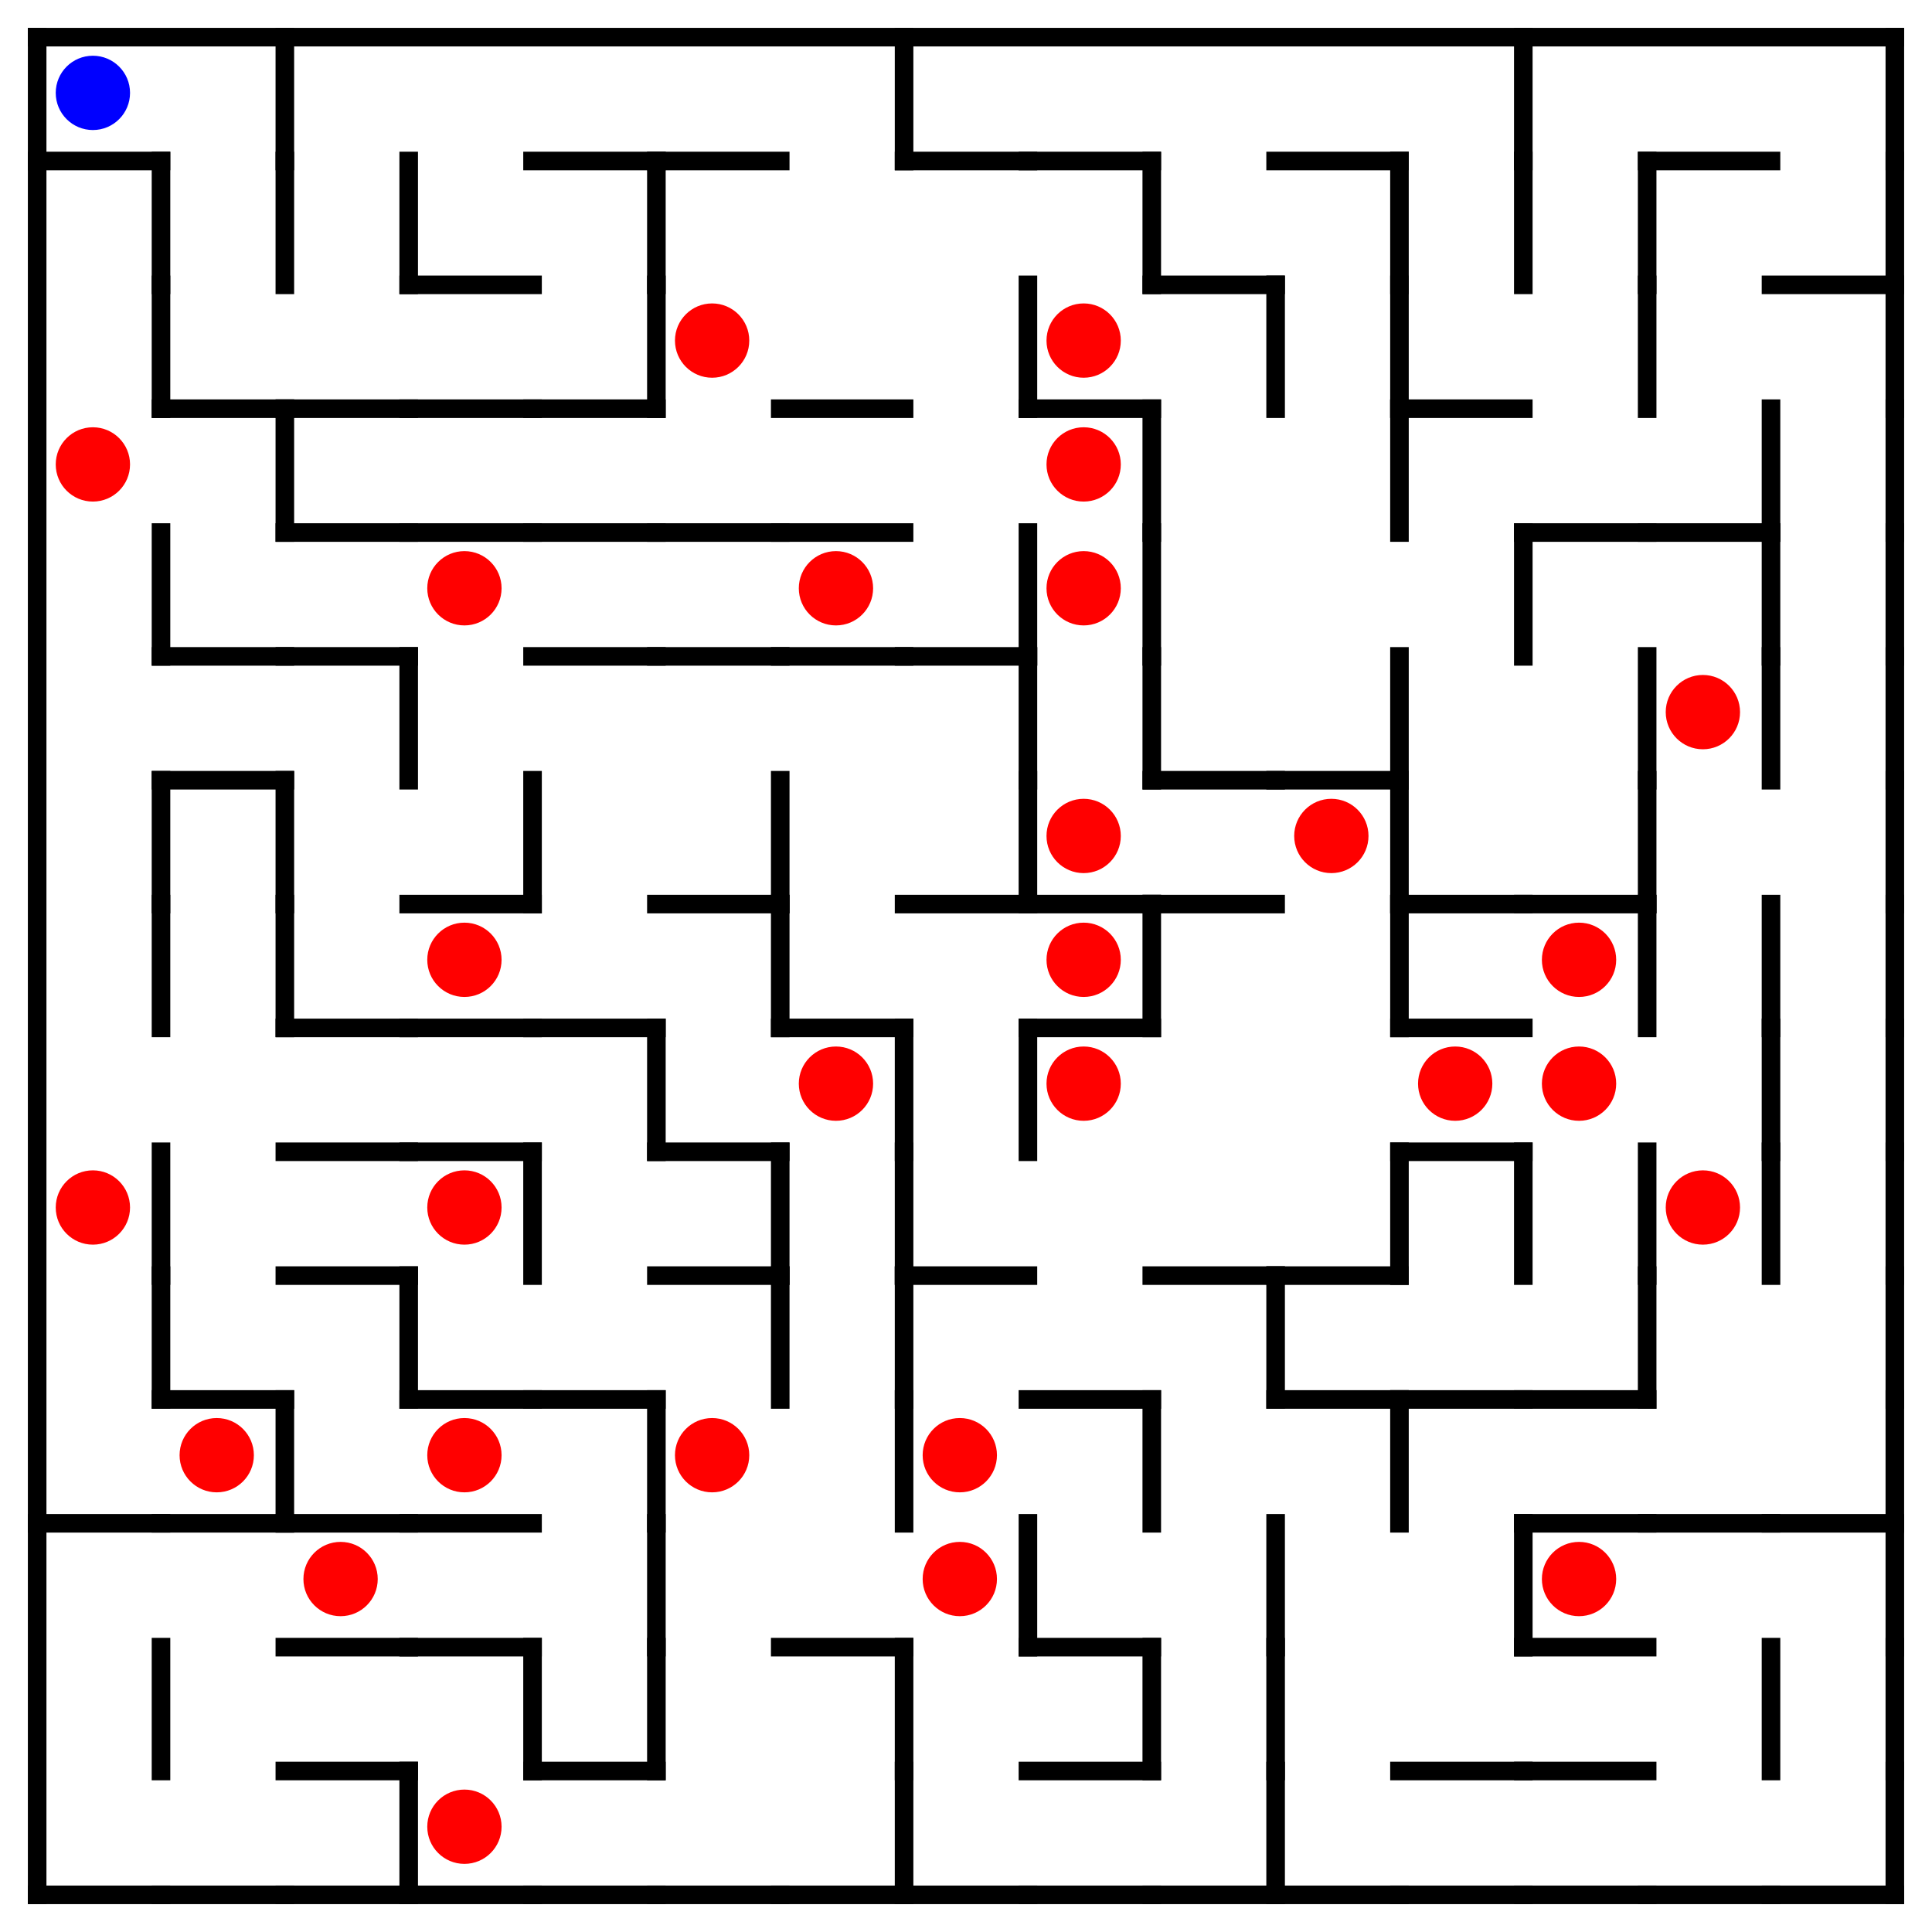
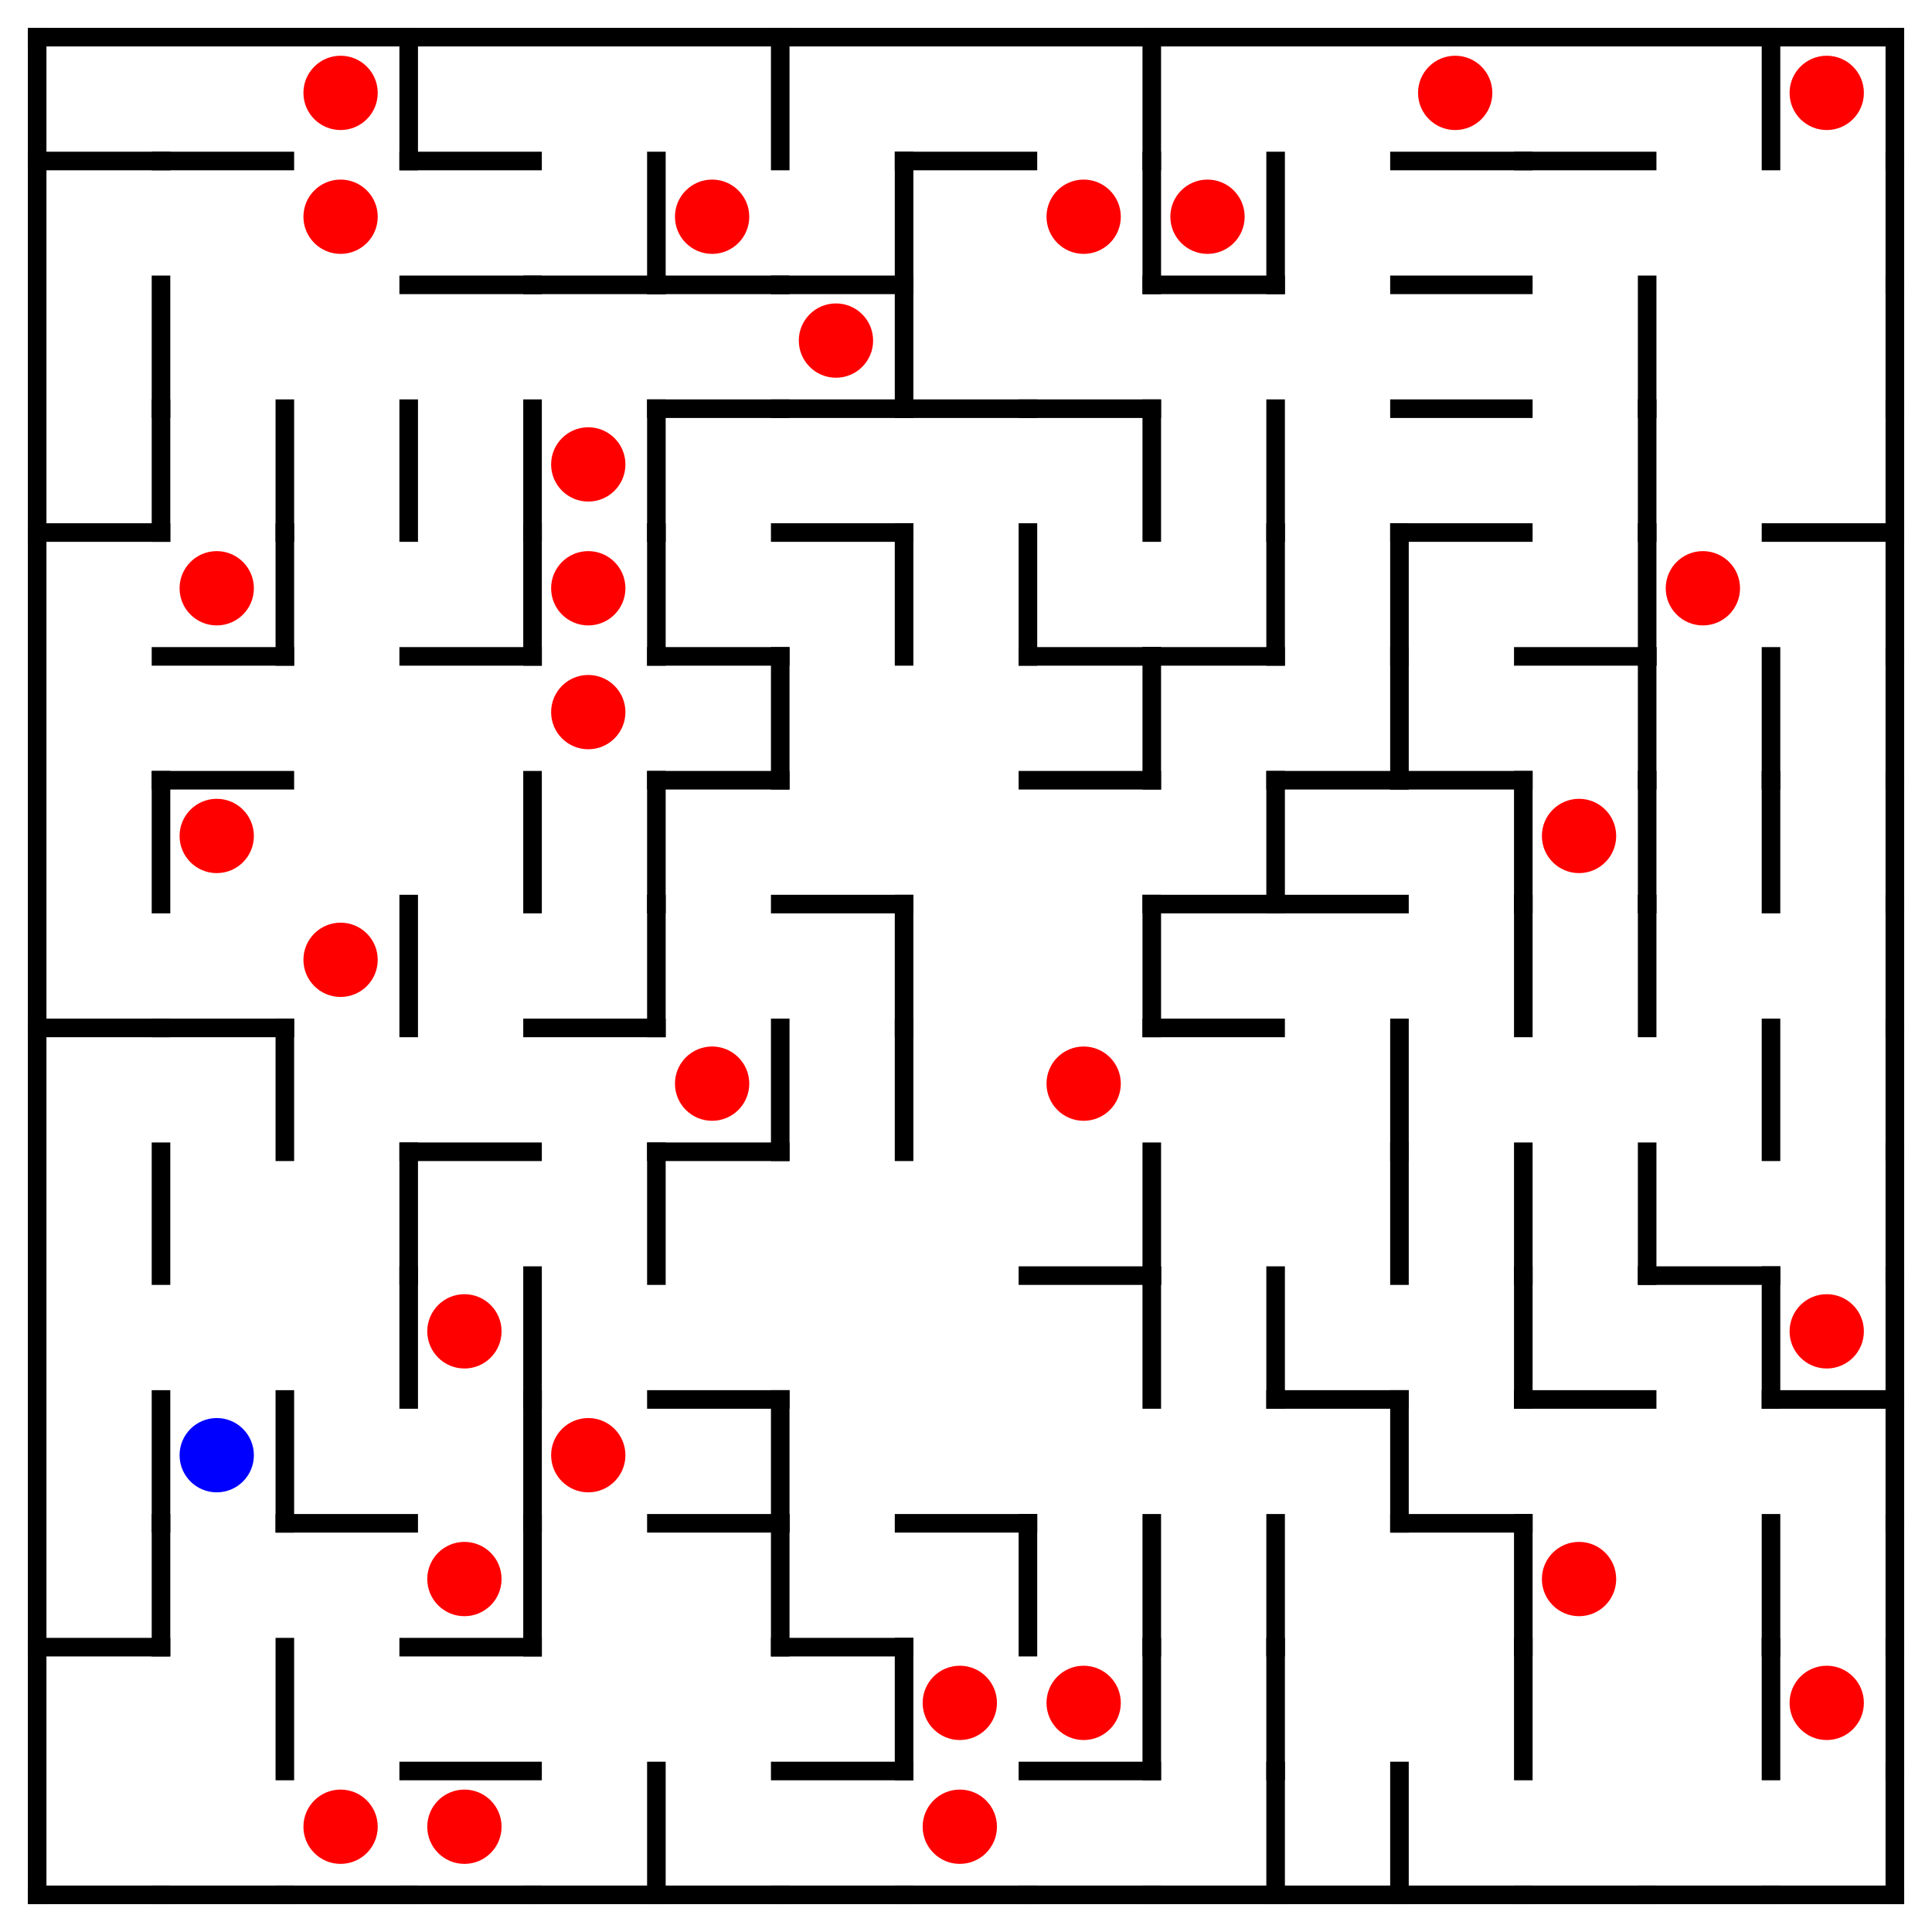
<svg xmlns="http://www.w3.org/2000/svg" width="520" height="520" viewBox="-10 -10 520 520">
  <defs>
    <style type="text/css">line {
	stroke: #000000;
	stroke-linecap: square;
	stroke-width: 5;
}</style>
  </defs>
  <line x1="0.0" y1="33.333" x2="33.333" y2="33.333" />
-   <circle cx="15.0" cy="15.0" r="10" fill="blue" />
-   <line x1="33.333" y1="33.333" x2="33.333" y2="66.667" />
  <line x1="33.333" y1="66.667" x2="33.333" y2="100.0" />
-   <circle cx="15.0" cy="115.0" r="10" fill="red" />
-   <line x1="33.333" y1="133.333" x2="33.333" y2="166.667" />
+   <line x1="0.0" y1="133.333" x2="33.333" y2="133.333" />
+   <line x1="33.333" y1="100.0" x2="33.333" y2="133.333" />
  <line x1="33.333" y1="200.0" x2="33.333" y2="233.333" />
-   <line x1="33.333" y1="233.333" x2="33.333" y2="266.667" />
+   <line x1="0.0" y1="266.667" x2="33.333" y2="266.667" />
  <line x1="33.333" y1="300.0" x2="33.333" y2="333.333" />
-   <circle cx="15.0" cy="315.0" r="10" fill="red" />
-   <line x1="33.333" y1="333.333" x2="33.333" y2="366.667" />
-   <line x1="0.0" y1="400.0" x2="33.333" y2="400.0" />
-   <line x1="33.333" y1="433.333" x2="33.333" y2="466.667" />
+   <line x1="33.333" y1="366.667" x2="33.333" y2="400.0" />
+   <line x1="0.0" y1="433.333" x2="33.333" y2="433.333" />
+   <line x1="33.333" y1="400.0" x2="33.333" y2="433.333" />
  <line x1="0.0" y1="500" x2="33.333" y2="500" />
-   <line x1="66.667" y1="0.0" x2="66.667" y2="33.333" />
-   <line x1="66.667" y1="33.333" x2="66.667" y2="66.667" />
-   <line x1="33.333" y1="100.0" x2="66.667" y2="100.0" />
+   <line x1="33.333" y1="33.333" x2="66.667" y2="33.333" />
  <line x1="66.667" y1="100.0" x2="66.667" y2="133.333" />
  <line x1="33.333" y1="166.667" x2="66.667" y2="166.667" />
+   <line x1="66.667" y1="133.333" x2="66.667" y2="166.667" />
+   <circle cx="48.333" cy="148.333" r="10" fill="red" />
  <line x1="33.333" y1="200.0" x2="66.667" y2="200.0" />
-   <line x1="66.667" y1="200.0" x2="66.667" y2="233.333" />
-   <line x1="66.667" y1="233.333" x2="66.667" y2="266.667" />
-   <line x1="33.333" y1="366.667" x2="66.667" y2="366.667" />
-   <line x1="33.333" y1="400.0" x2="66.667" y2="400.0" />
+   <circle cx="48.333" cy="215.0" r="10" fill="red" />
+   <line x1="33.333" y1="266.667" x2="66.667" y2="266.667" />
+   <line x1="66.667" y1="266.667" x2="66.667" y2="300.0" />
  <line x1="66.667" y1="366.667" x2="66.667" y2="400.0" />
-   <circle cx="48.333" cy="381.667" r="10" fill="red" />
+   <circle cx="48.333" cy="381.667" r="10" fill="blue" />
+   <line x1="66.667" y1="433.333" x2="66.667" y2="466.667" />
  <line x1="33.333" y1="500" x2="66.667" y2="500" />
-   <line x1="100.0" y1="33.333" x2="100.0" y2="66.667" />
-   <line x1="66.667" y1="100.0" x2="100.0" y2="100.0" />
-   <line x1="66.667" y1="133.333" x2="100.0" y2="133.333" />
-   <line x1="66.667" y1="166.667" x2="100.0" y2="166.667" />
-   <line x1="100.0" y1="166.667" x2="100.0" y2="200.0" />
-   <line x1="66.667" y1="266.667" x2="100.0" y2="266.667" />
-   <line x1="66.667" y1="300.0" x2="100.0" y2="300.0" />
-   <line x1="66.667" y1="333.333" x2="100.0" y2="333.333" />
+   <line x1="100.0" y1="0.0" x2="100.0" y2="33.333" />
+   <circle cx="81.667" cy="15.0" r="10" fill="red" />
+   <circle cx="81.667" cy="48.333" r="10" fill="red" />
+   <line x1="100.0" y1="100.0" x2="100.0" y2="133.333" />
+   <line x1="100.0" y1="233.333" x2="100.0" y2="266.667" />
+   <circle cx="81.667" cy="248.333" r="10" fill="red" />
+   <line x1="100.0" y1="300.0" x2="100.0" y2="333.333" />
  <line x1="100.0" y1="333.333" x2="100.0" y2="366.667" />
  <line x1="66.667" y1="400.0" x2="100.0" y2="400.0" />
-   <line x1="66.667" y1="433.333" x2="100.0" y2="433.333" />
-   <circle cx="81.667" cy="415.0" r="10" fill="red" />
-   <line x1="66.667" y1="466.667" x2="100.0" y2="466.667" />
  <line x1="66.667" y1="500" x2="100.0" y2="500" />
-   <line x1="100.0" y1="466.667" x2="100.0" y2="500" />
+   <circle cx="81.667" cy="481.667" r="10" fill="red" />
+   <line x1="100.0" y1="33.333" x2="133.333" y2="33.333" />
  <line x1="100.0" y1="66.667" x2="133.333" y2="66.667" />
-   <line x1="100.0" y1="100.0" x2="133.333" y2="100.0" />
-   <line x1="100.0" y1="133.333" x2="133.333" y2="133.333" />
-   <circle cx="115.0" cy="148.333" r="10" fill="red" />
-   <line x1="100.0" y1="233.333" x2="133.333" y2="233.333" />
+   <line x1="133.333" y1="100.0" x2="133.333" y2="133.333" />
+   <line x1="100.0" y1="166.667" x2="133.333" y2="166.667" />
+   <line x1="133.333" y1="133.333" x2="133.333" y2="166.667" />
  <line x1="133.333" y1="200.0" x2="133.333" y2="233.333" />
-   <line x1="100.0" y1="266.667" x2="133.333" y2="266.667" />
-   <circle cx="115.0" cy="248.333" r="10" fill="red" />
  <line x1="100.0" y1="300.0" x2="133.333" y2="300.0" />
-   <line x1="133.333" y1="300.0" x2="133.333" y2="333.333" />
-   <circle cx="115.0" cy="315.0" r="10" fill="red" />
-   <line x1="100.0" y1="366.667" x2="133.333" y2="366.667" />
-   <line x1="100.0" y1="400.0" x2="133.333" y2="400.0" />
-   <circle cx="115.0" cy="381.667" r="10" fill="red" />
+   <line x1="133.333" y1="333.333" x2="133.333" y2="366.667" />
+   <circle cx="115.0" cy="348.333" r="10" fill="red" />
+   <line x1="133.333" y1="366.667" x2="133.333" y2="400.0" />
  <line x1="100.0" y1="433.333" x2="133.333" y2="433.333" />
-   <line x1="133.333" y1="433.333" x2="133.333" y2="466.667" />
+   <line x1="133.333" y1="400.0" x2="133.333" y2="433.333" />
+   <circle cx="115.0" cy="415.0" r="10" fill="red" />
+   <line x1="100.0" y1="466.667" x2="133.333" y2="466.667" />
  <line x1="100.0" y1="500" x2="133.333" y2="500" />
  <circle cx="115.0" cy="481.667" r="10" fill="red" />
-   <line x1="133.333" y1="33.333" x2="166.667" y2="33.333" />
+   <line x1="133.333" y1="66.667" x2="166.667" y2="66.667" />
  <line x1="166.667" y1="33.333" x2="166.667" y2="66.667" />
-   <line x1="133.333" y1="100.0" x2="166.667" y2="100.0" />
-   <line x1="166.667" y1="66.667" x2="166.667" y2="100.0" />
-   <line x1="133.333" y1="133.333" x2="166.667" y2="133.333" />
-   <line x1="133.333" y1="166.667" x2="166.667" y2="166.667" />
+   <line x1="166.667" y1="100.0" x2="166.667" y2="133.333" />
+   <circle cx="148.333" cy="115.0" r="10" fill="red" />
+   <line x1="166.667" y1="133.333" x2="166.667" y2="166.667" />
+   <circle cx="148.333" cy="148.333" r="10" fill="red" />
+   <circle cx="148.333" cy="181.667" r="10" fill="red" />
+   <line x1="166.667" y1="200.0" x2="166.667" y2="233.333" />
  <line x1="133.333" y1="266.667" x2="166.667" y2="266.667" />
-   <line x1="166.667" y1="266.667" x2="166.667" y2="300.0" />
-   <line x1="133.333" y1="366.667" x2="166.667" y2="366.667" />
-   <line x1="166.667" y1="366.667" x2="166.667" y2="400.0" />
-   <line x1="166.667" y1="400.0" x2="166.667" y2="433.333" />
-   <line x1="133.333" y1="466.667" x2="166.667" y2="466.667" />
-   <line x1="166.667" y1="433.333" x2="166.667" y2="466.667" />
+   <line x1="166.667" y1="233.333" x2="166.667" y2="266.667" />
+   <line x1="166.667" y1="300.0" x2="166.667" y2="333.333" />
+   <circle cx="148.333" cy="381.667" r="10" fill="red" />
  <line x1="133.333" y1="500" x2="166.667" y2="500" />
-   <line x1="166.667" y1="33.333" x2="200.0" y2="33.333" />
-   <circle cx="181.667" cy="81.667" r="10" fill="red" />
-   <line x1="166.667" y1="133.333" x2="200.0" y2="133.333" />
+   <line x1="166.667" y1="466.667" x2="166.667" y2="500" />
+   <line x1="200.0" y1="0.0" x2="200.0" y2="33.333" />
+   <line x1="166.667" y1="66.667" x2="200.0" y2="66.667" />
+   <circle cx="181.667" cy="48.333" r="10" fill="red" />
+   <line x1="166.667" y1="100.0" x2="200.0" y2="100.0" />
  <line x1="166.667" y1="166.667" x2="200.0" y2="166.667" />
-   <line x1="166.667" y1="233.333" x2="200.0" y2="233.333" />
-   <line x1="200.0" y1="200.0" x2="200.0" y2="233.333" />
-   <line x1="200.0" y1="233.333" x2="200.0" y2="266.667" />
+   <line x1="166.667" y1="200.0" x2="200.0" y2="200.0" />
+   <line x1="200.0" y1="166.667" x2="200.0" y2="200.0" />
  <line x1="166.667" y1="300.0" x2="200.0" y2="300.0" />
-   <line x1="166.667" y1="333.333" x2="200.0" y2="333.333" />
-   <line x1="200.0" y1="300.0" x2="200.0" y2="333.333" />
-   <line x1="200.0" y1="333.333" x2="200.0" y2="366.667" />
-   <circle cx="181.667" cy="381.667" r="10" fill="red" />
+   <line x1="200.0" y1="266.667" x2="200.0" y2="300.0" />
+   <circle cx="181.667" cy="281.667" r="10" fill="red" />
+   <line x1="166.667" y1="366.667" x2="200.0" y2="366.667" />
+   <line x1="166.667" y1="400.0" x2="200.0" y2="400.0" />
+   <line x1="200.0" y1="366.667" x2="200.0" y2="400.0" />
+   <line x1="200.0" y1="400.0" x2="200.0" y2="433.333" />
  <line x1="166.667" y1="500" x2="200.0" y2="500" />
-   <line x1="233.333" y1="0.0" x2="233.333" y2="33.333" />
+   <line x1="200.0" y1="66.667" x2="233.333" y2="66.667" />
+   <line x1="233.333" y1="33.333" x2="233.333" y2="66.667" />
  <line x1="200.0" y1="100.0" x2="233.333" y2="100.0" />
+   <line x1="233.333" y1="66.667" x2="233.333" y2="100.0" />
+   <circle cx="215.0" cy="81.667" r="10" fill="red" />
  <line x1="200.0" y1="133.333" x2="233.333" y2="133.333" />
-   <line x1="200.0" y1="166.667" x2="233.333" y2="166.667" />
-   <circle cx="215.0" cy="148.333" r="10" fill="red" />
-   <line x1="200.0" y1="266.667" x2="233.333" y2="266.667" />
+   <line x1="233.333" y1="133.333" x2="233.333" y2="166.667" />
+   <line x1="200.0" y1="233.333" x2="233.333" y2="233.333" />
+   <line x1="233.333" y1="233.333" x2="233.333" y2="266.667" />
  <line x1="233.333" y1="266.667" x2="233.333" y2="300.0" />
-   <circle cx="215.0" cy="281.667" r="10" fill="red" />
-   <line x1="233.333" y1="300.0" x2="233.333" y2="333.333" />
-   <line x1="233.333" y1="333.333" x2="233.333" y2="366.667" />
-   <line x1="233.333" y1="366.667" x2="233.333" y2="400.0" />
  <line x1="200.0" y1="433.333" x2="233.333" y2="433.333" />
+   <line x1="200.0" y1="466.667" x2="233.333" y2="466.667" />
  <line x1="233.333" y1="433.333" x2="233.333" y2="466.667" />
  <line x1="200.0" y1="500" x2="233.333" y2="500" />
-   <line x1="233.333" y1="466.667" x2="233.333" y2="500" />
  <line x1="233.333" y1="33.333" x2="266.667" y2="33.333" />
-   <line x1="266.667" y1="66.667" x2="266.667" y2="100.0" />
-   <line x1="233.333" y1="166.667" x2="266.667" y2="166.667" />
+   <line x1="233.333" y1="100.0" x2="266.667" y2="100.0" />
  <line x1="266.667" y1="133.333" x2="266.667" y2="166.667" />
-   <line x1="266.667" y1="166.667" x2="266.667" y2="200.0" />
-   <line x1="233.333" y1="233.333" x2="266.667" y2="233.333" />
-   <line x1="266.667" y1="200.0" x2="266.667" y2="233.333" />
-   <line x1="266.667" y1="266.667" x2="266.667" y2="300.0" />
-   <line x1="233.333" y1="333.333" x2="266.667" y2="333.333" />
-   <circle cx="248.333" cy="381.667" r="10" fill="red" />
+   <line x1="233.333" y1="400.0" x2="266.667" y2="400.0" />
  <line x1="266.667" y1="400.0" x2="266.667" y2="433.333" />
-   <circle cx="248.333" cy="415.0" r="10" fill="red" />
+   <circle cx="248.333" cy="448.333" r="10" fill="red" />
  <line x1="233.333" y1="500" x2="266.667" y2="500" />
-   <line x1="266.667" y1="33.333" x2="300.0" y2="33.333" />
+   <circle cx="248.333" cy="481.667" r="10" fill="red" />
+   <line x1="300.0" y1="0.0" x2="300.0" y2="33.333" />
  <line x1="300.0" y1="33.333" x2="300.0" y2="66.667" />
+   <circle cx="281.667" cy="48.333" r="10" fill="red" />
  <line x1="266.667" y1="100.0" x2="300.0" y2="100.0" />
-   <circle cx="281.667" cy="81.667" r="10" fill="red" />
  <line x1="300.0" y1="100.0" x2="300.0" y2="133.333" />
-   <circle cx="281.667" cy="115.0" r="10" fill="red" />
-   <line x1="300.0" y1="133.333" x2="300.0" y2="166.667" />
-   <circle cx="281.667" cy="148.333" r="10" fill="red" />
+   <line x1="266.667" y1="166.667" x2="300.0" y2="166.667" />
+   <line x1="266.667" y1="200.0" x2="300.0" y2="200.0" />
  <line x1="300.0" y1="166.667" x2="300.0" y2="200.0" />
-   <line x1="266.667" y1="233.333" x2="300.0" y2="233.333" />
-   <circle cx="281.667" cy="215.0" r="10" fill="red" />
-   <line x1="266.667" y1="266.667" x2="300.0" y2="266.667" />
  <line x1="300.0" y1="233.333" x2="300.0" y2="266.667" />
-   <circle cx="281.667" cy="248.333" r="10" fill="red" />
  <circle cx="281.667" cy="281.667" r="10" fill="red" />
-   <line x1="266.667" y1="366.667" x2="300.0" y2="366.667" />
-   <line x1="300.0" y1="366.667" x2="300.0" y2="400.0" />
-   <line x1="266.667" y1="433.333" x2="300.0" y2="433.333" />
+   <line x1="266.667" y1="333.333" x2="300.0" y2="333.333" />
+   <line x1="300.0" y1="300.0" x2="300.0" y2="333.333" />
+   <line x1="300.0" y1="333.333" x2="300.0" y2="366.667" />
+   <line x1="300.0" y1="400.0" x2="300.0" y2="433.333" />
  <line x1="266.667" y1="466.667" x2="300.0" y2="466.667" />
  <line x1="300.0" y1="433.333" x2="300.0" y2="466.667" />
+   <circle cx="281.667" cy="448.333" r="10" fill="red" />
  <line x1="266.667" y1="500" x2="300.0" y2="500" />
  <line x1="300.0" y1="66.667" x2="333.333" y2="66.667" />
-   <line x1="333.333" y1="66.667" x2="333.333" y2="100.0" />
-   <line x1="300.0" y1="200.0" x2="333.333" y2="200.0" />
+   <line x1="333.333" y1="33.333" x2="333.333" y2="66.667" />
+   <circle cx="315.0" cy="48.333" r="10" fill="red" />
+   <line x1="333.333" y1="100.0" x2="333.333" y2="133.333" />
+   <line x1="300.0" y1="166.667" x2="333.333" y2="166.667" />
+   <line x1="333.333" y1="133.333" x2="333.333" y2="166.667" />
  <line x1="300.0" y1="233.333" x2="333.333" y2="233.333" />
-   <line x1="300.0" y1="333.333" x2="333.333" y2="333.333" />
+   <line x1="333.333" y1="200.0" x2="333.333" y2="233.333" />
+   <line x1="300.0" y1="266.667" x2="333.333" y2="266.667" />
  <line x1="333.333" y1="333.333" x2="333.333" y2="366.667" />
  <line x1="333.333" y1="400.0" x2="333.333" y2="433.333" />
  <line x1="333.333" y1="433.333" x2="333.333" y2="466.667" />
  <line x1="300.0" y1="500" x2="333.333" y2="500" />
  <line x1="333.333" y1="466.667" x2="333.333" y2="500" />
-   <line x1="333.333" y1="33.333" x2="366.667" y2="33.333" />
-   <line x1="366.667" y1="33.333" x2="366.667" y2="66.667" />
-   <line x1="366.667" y1="66.667" x2="366.667" y2="100.0" />
-   <line x1="366.667" y1="100.0" x2="366.667" y2="133.333" />
+   <line x1="366.667" y1="133.333" x2="366.667" y2="166.667" />
  <line x1="333.333" y1="200.0" x2="366.667" y2="200.0" />
  <line x1="366.667" y1="166.667" x2="366.667" y2="200.0" />
-   <line x1="366.667" y1="200.0" x2="366.667" y2="233.333" />
-   <circle cx="348.333" cy="215.0" r="10" fill="red" />
-   <line x1="366.667" y1="233.333" x2="366.667" y2="266.667" />
-   <line x1="333.333" y1="333.333" x2="366.667" y2="333.333" />
+   <line x1="333.333" y1="233.333" x2="366.667" y2="233.333" />
+   <line x1="366.667" y1="266.667" x2="366.667" y2="300.0" />
  <line x1="366.667" y1="300.0" x2="366.667" y2="333.333" />
  <line x1="333.333" y1="366.667" x2="366.667" y2="366.667" />
  <line x1="366.667" y1="366.667" x2="366.667" y2="400.0" />
  <line x1="333.333" y1="500" x2="366.667" y2="500" />
-   <line x1="400.0" y1="0.0" x2="400.0" y2="33.333" />
-   <line x1="400.0" y1="33.333" x2="400.0" y2="66.667" />
+   <line x1="366.667" y1="466.667" x2="366.667" y2="500" />
+   <line x1="366.667" y1="33.333" x2="400.0" y2="33.333" />
+   <circle cx="381.667" cy="15.0" r="10" fill="red" />
+   <line x1="366.667" y1="66.667" x2="400.0" y2="66.667" />
  <line x1="366.667" y1="100.0" x2="400.0" y2="100.0" />
-   <line x1="400.0" y1="133.333" x2="400.0" y2="166.667" />
-   <line x1="366.667" y1="233.333" x2="400.0" y2="233.333" />
-   <line x1="366.667" y1="266.667" x2="400.0" y2="266.667" />
-   <line x1="366.667" y1="300.0" x2="400.0" y2="300.0" />
-   <circle cx="381.667" cy="281.667" r="10" fill="red" />
+   <line x1="366.667" y1="133.333" x2="400.0" y2="133.333" />
+   <line x1="366.667" y1="200.0" x2="400.0" y2="200.0" />
+   <line x1="400.0" y1="200.0" x2="400.0" y2="233.333" />
+   <line x1="400.0" y1="233.333" x2="400.0" y2="266.667" />
  <line x1="400.0" y1="300.0" x2="400.0" y2="333.333" />
-   <line x1="366.667" y1="366.667" x2="400.0" y2="366.667" />
+   <line x1="400.0" y1="333.333" x2="400.0" y2="366.667" />
+   <line x1="366.667" y1="400.0" x2="400.0" y2="400.0" />
  <line x1="400.0" y1="400.0" x2="400.0" y2="433.333" />
-   <line x1="366.667" y1="466.667" x2="400.0" y2="466.667" />
+   <line x1="400.0" y1="433.333" x2="400.0" y2="466.667" />
  <line x1="366.667" y1="500" x2="400.0" y2="500" />
-   <line x1="433.333" y1="33.333" x2="433.333" y2="66.667" />
+   <line x1="400.0" y1="33.333" x2="433.333" y2="33.333" />
  <line x1="433.333" y1="66.667" x2="433.333" y2="100.0" />
-   <line x1="400.0" y1="133.333" x2="433.333" y2="133.333" />
+   <line x1="433.333" y1="100.0" x2="433.333" y2="133.333" />
+   <line x1="400.0" y1="166.667" x2="433.333" y2="166.667" />
+   <line x1="433.333" y1="133.333" x2="433.333" y2="166.667" />
  <line x1="433.333" y1="166.667" x2="433.333" y2="200.0" />
-   <line x1="400.0" y1="233.333" x2="433.333" y2="233.333" />
  <line x1="433.333" y1="200.0" x2="433.333" y2="233.333" />
+   <circle cx="415.0" cy="215.0" r="10" fill="red" />
  <line x1="433.333" y1="233.333" x2="433.333" y2="266.667" />
-   <circle cx="415.0" cy="248.333" r="10" fill="red" />
-   <circle cx="415.0" cy="281.667" r="10" fill="red" />
  <line x1="433.333" y1="300.0" x2="433.333" y2="333.333" />
  <line x1="400.0" y1="366.667" x2="433.333" y2="366.667" />
-   <line x1="433.333" y1="333.333" x2="433.333" y2="366.667" />
-   <line x1="400.0" y1="400.0" x2="433.333" y2="400.0" />
-   <line x1="400.0" y1="433.333" x2="433.333" y2="433.333" />
  <circle cx="415.0" cy="415.0" r="10" fill="red" />
-   <line x1="400.0" y1="466.667" x2="433.333" y2="466.667" />
  <line x1="400.0" y1="500" x2="433.333" y2="500" />
-   <line x1="433.333" y1="33.333" x2="466.667" y2="33.333" />
-   <line x1="433.333" y1="133.333" x2="466.667" y2="133.333" />
-   <line x1="466.667" y1="100.0" x2="466.667" y2="133.333" />
-   <line x1="466.667" y1="133.333" x2="466.667" y2="166.667" />
+   <line x1="466.667" y1="0.0" x2="466.667" y2="33.333" />
+   <circle cx="448.333" cy="148.333" r="10" fill="red" />
  <line x1="466.667" y1="166.667" x2="466.667" y2="200.0" />
-   <circle cx="448.333" cy="181.667" r="10" fill="red" />
-   <line x1="466.667" y1="233.333" x2="466.667" y2="266.667" />
+   <line x1="466.667" y1="200.0" x2="466.667" y2="233.333" />
  <line x1="466.667" y1="266.667" x2="466.667" y2="300.0" />
-   <line x1="466.667" y1="300.0" x2="466.667" y2="333.333" />
-   <circle cx="448.333" cy="315.0" r="10" fill="red" />
-   <line x1="433.333" y1="400.0" x2="466.667" y2="400.0" />
+   <line x1="433.333" y1="333.333" x2="466.667" y2="333.333" />
+   <line x1="466.667" y1="333.333" x2="466.667" y2="366.667" />
+   <line x1="466.667" y1="400.0" x2="466.667" y2="433.333" />
  <line x1="466.667" y1="433.333" x2="466.667" y2="466.667" />
  <line x1="433.333" y1="500" x2="466.667" y2="500" />
  <line x1="500" y1="0.0" x2="500" y2="33.333" />
-   <line x1="466.667" y1="66.667" x2="500" y2="66.667" />
+   <circle cx="481.667" cy="15.0" r="10" fill="red" />
  <line x1="500" y1="33.333" x2="500" y2="66.667" />
  <line x1="500" y1="66.667" x2="500" y2="100.0" />
+   <line x1="466.667" y1="133.333" x2="500" y2="133.333" />
  <line x1="500" y1="100.0" x2="500" y2="133.333" />
  <line x1="500" y1="133.333" x2="500" y2="166.667" />
  <line x1="500" y1="166.667" x2="500" y2="200.0" />
  <line x1="500" y1="200.0" x2="500" y2="233.333" />
  <line x1="500" y1="233.333" x2="500" y2="266.667" />
  <line x1="500" y1="266.667" x2="500" y2="300.0" />
  <line x1="500" y1="300.0" x2="500" y2="333.333" />
+   <line x1="466.667" y1="366.667" x2="500" y2="366.667" />
  <line x1="500" y1="333.333" x2="500" y2="366.667" />
-   <line x1="466.667" y1="400.0" x2="500" y2="400.0" />
+   <circle cx="481.667" cy="348.333" r="10" fill="red" />
  <line x1="500" y1="366.667" x2="500" y2="400.0" />
  <line x1="500" y1="400.0" x2="500" y2="433.333" />
  <line x1="500" y1="433.333" x2="500" y2="466.667" />
+   <circle cx="481.667" cy="448.333" r="10" fill="red" />
  <line x1="466.667" y1="500" x2="500" y2="500" />
  <line x1="500" y1="466.667" x2="500" y2="500" />
  <line x1="0" y1="0" x2="500" y2="0" />
  <line x1="0" y1="0" x2="0" y2="500" />
</svg>
